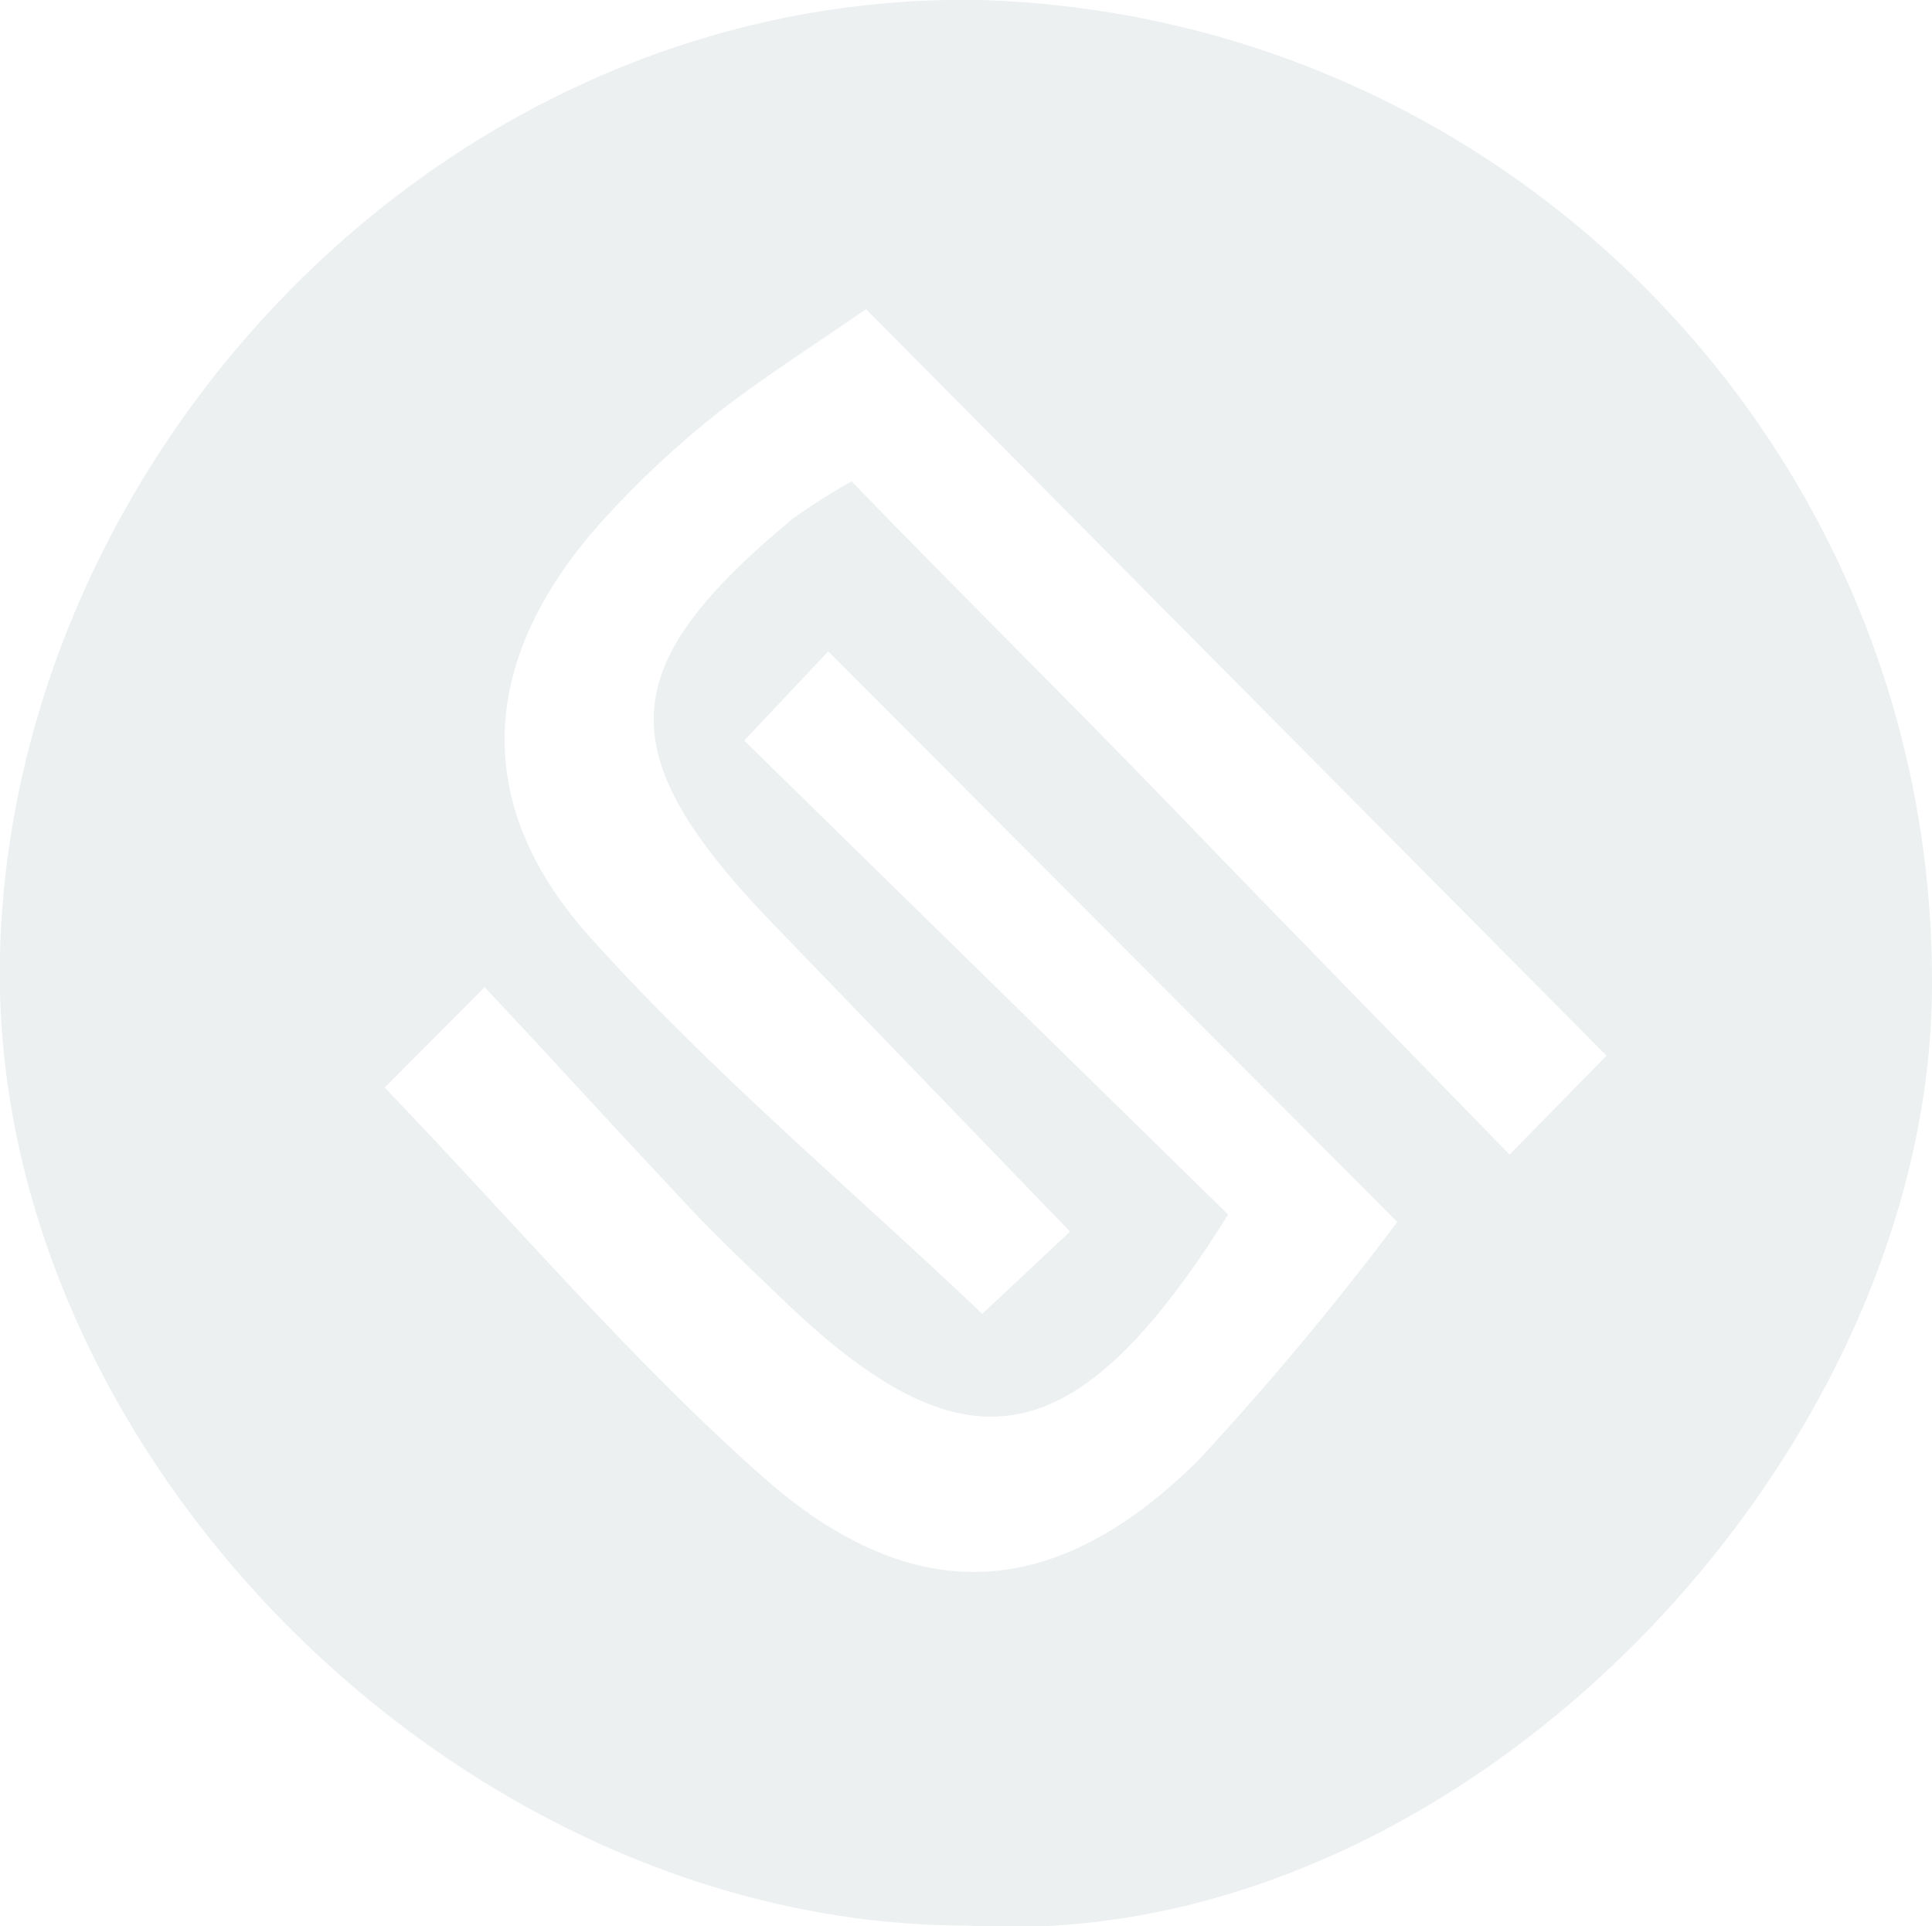
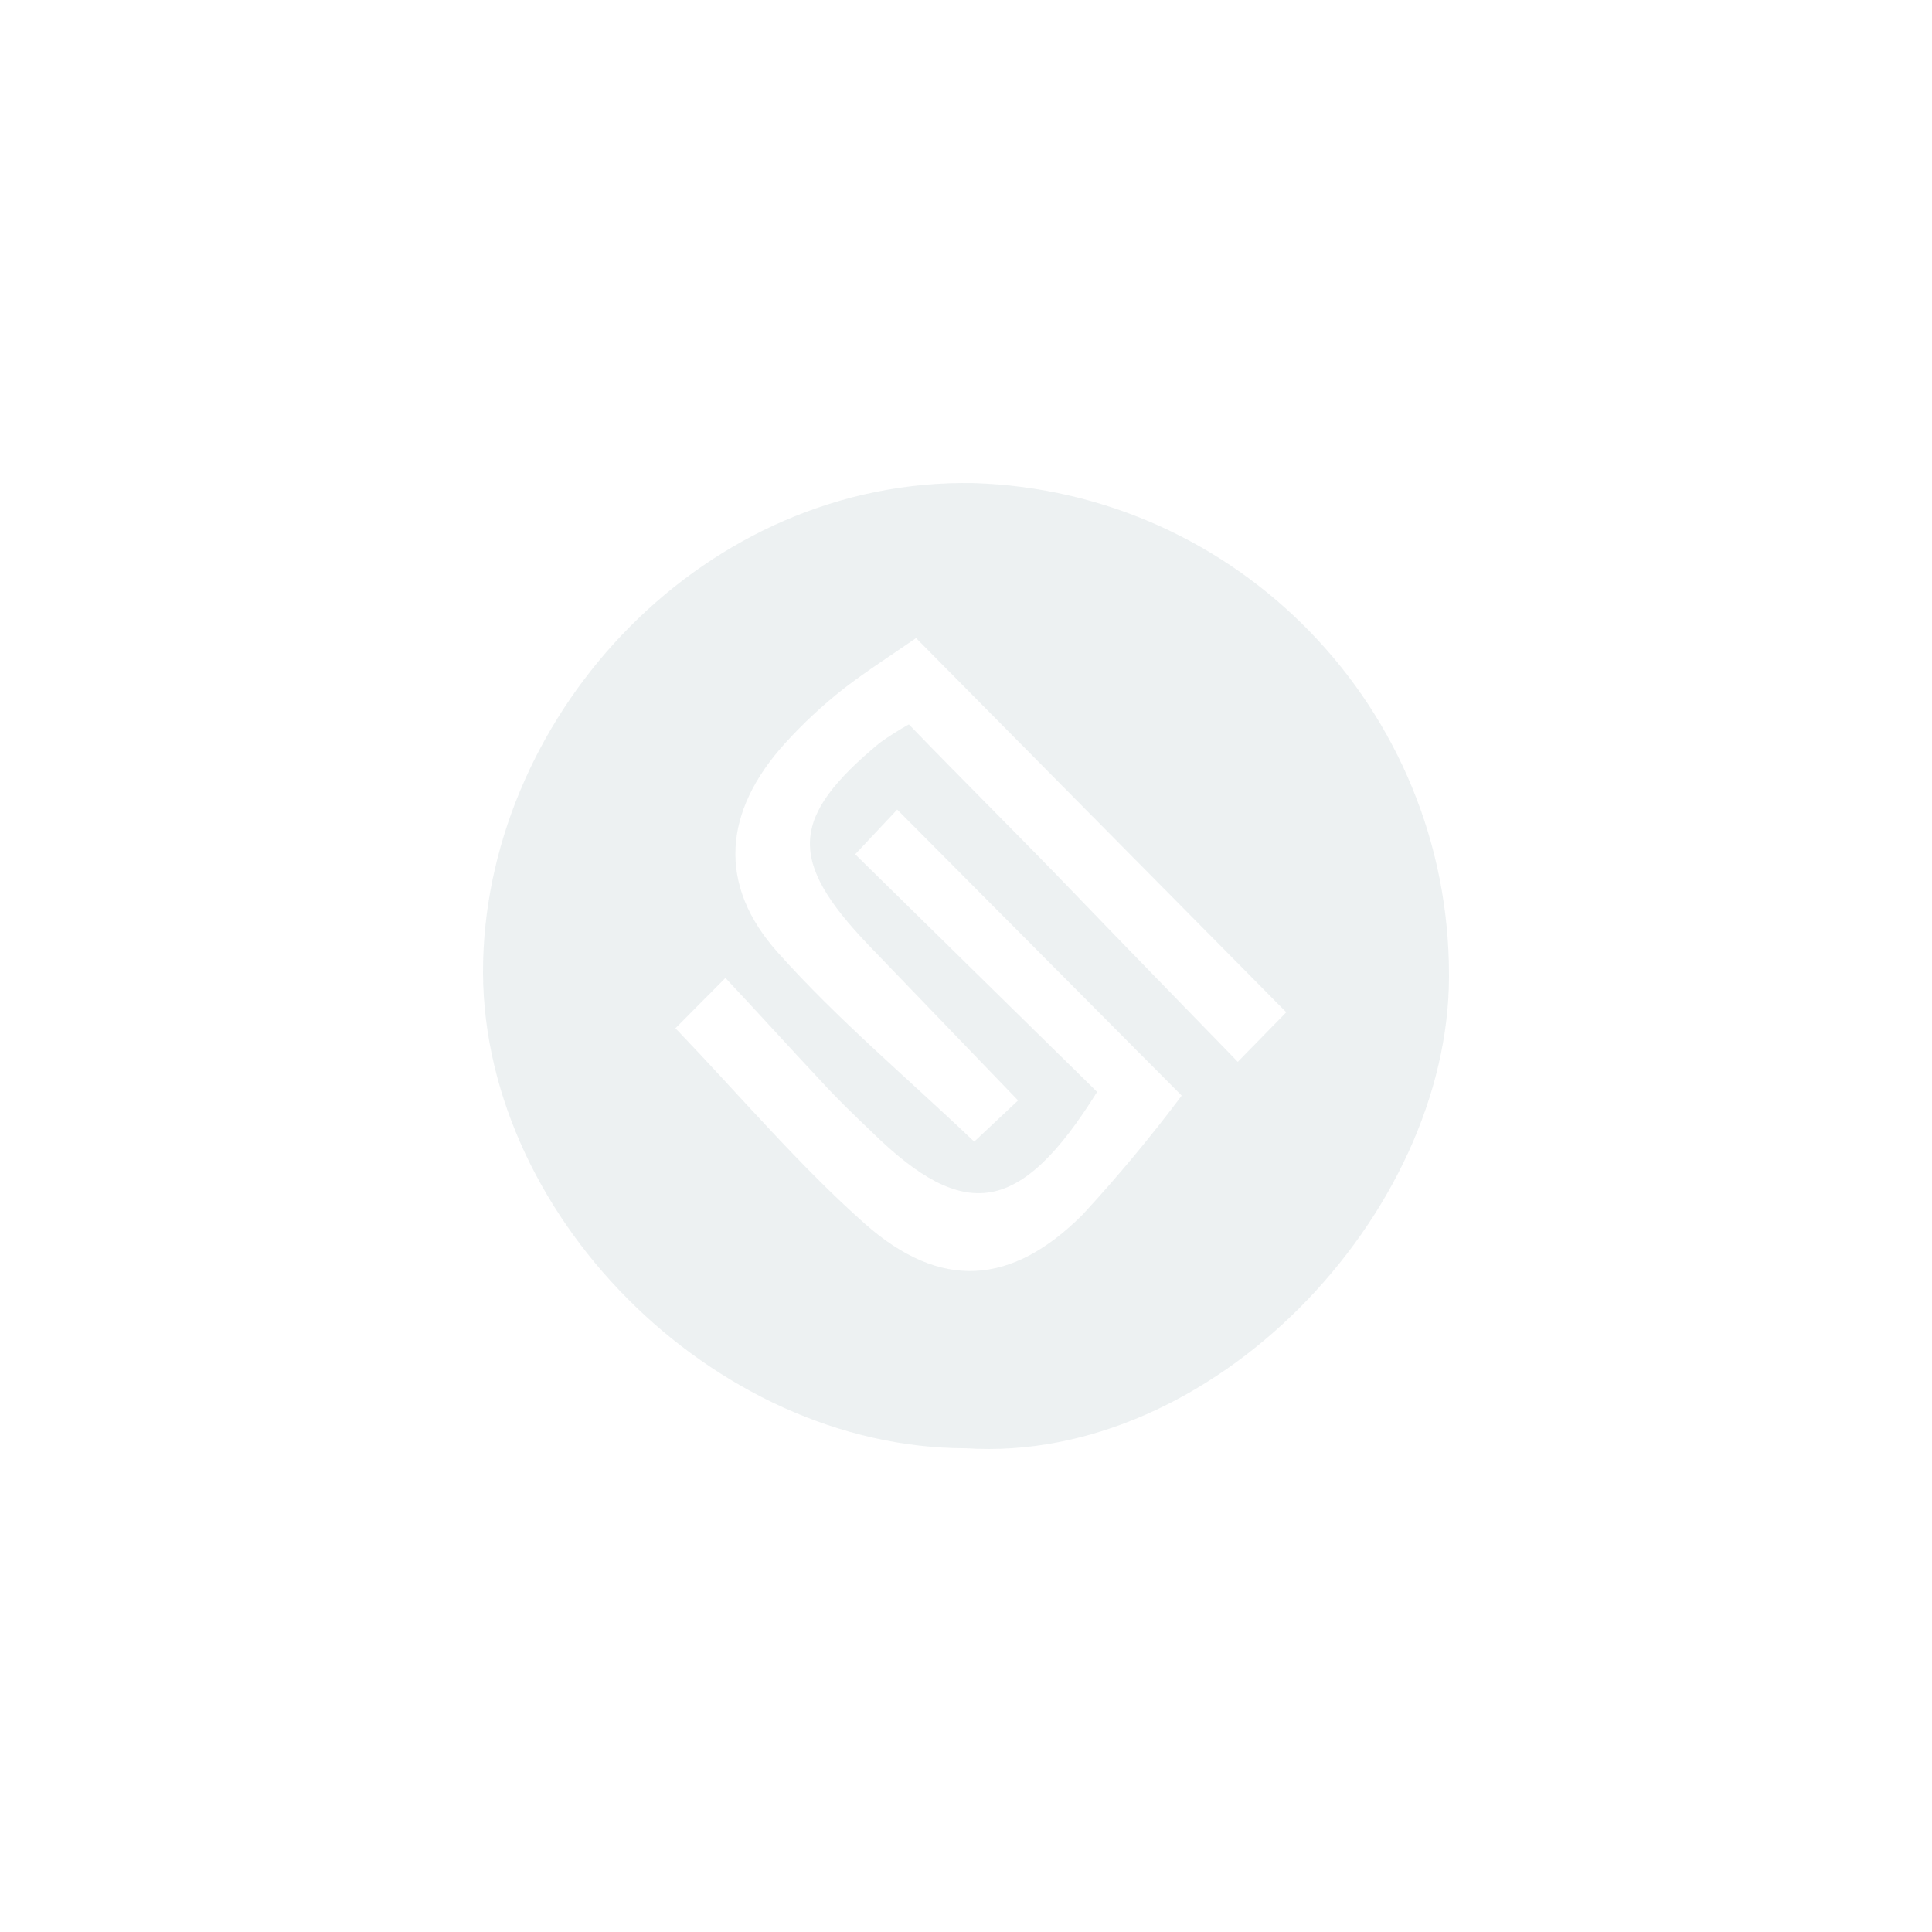
- <svg xmlns="http://www.w3.org/2000/svg" viewBox="0 0 52.18 52">
-   <defs>
-     <style>.cls-1{fill:#ecf0f1;}</style>
+ <svg xmlns="http://www.w3.org/2000/svg" viewBox="0 0 128 128" version="1.1" id="svg12" width="128" height="128">
+   <defs id="defs4">
+     <style id="style2">.cls-1{fill:#ecf0f1;}</style>
  </defs>
-   <g id="Layer_2" data-name="Layer 2">
+   <g id="Layer_2" data-name="Layer 2" transform="matrix(1.226375,0,0,1.229749,32.00768,32.00488)">
    <g id="Layer_2-2" data-name="Layer 2">
-       <path class="cls-1" d="M26.48,0C12-.26.33,12.29,0,25.77S12.43,52,26.09,52c13.3.86,26.09-12.59,26.09-25.44A26.51,26.51,0,0,0,26.48,0ZM32.4,39.4c-3.84,3.84-7.69,4.11-11.78.5-3.56-3.15-6.67-6.82-10.23-10.53l2.7-2.71c1.88,2,3.49,3.78,5.13,5.52.91,1,1.85,1.89,2.8,2.8,5,4.87,8,4.45,12.15-2.18L20.1,20l2.27-2.41L37.74,33A82,82,0,0,1,32.4,39.4Zm8.37-8.22c-3.05-3.14-6-6.14-8.87-9.12S26,16.1,23,13a17,17,0,0,0-1.58,1c-4.83,4-5,6.31-.58,10.91l8.06,8.35-2.37,2.22c-3.59-3.41-7.37-6.57-10.62-10.2s-2.95-7.57.4-11.26a25.84,25.84,0,0,1,3.15-2.93c1.3-1,2.72-1.9,3.93-2.74l20,20.16Z" />
+       <path class="cls-1" d="M 26.48,0 C 12,-0.26 0.33,12.29 0,25.77 -0.33,39.25 12.43,52 26.09,52 39.39,52.86 52.18,39.41 52.18,26.56 A 26.51,26.51 0 0 0 26.48,0 Z m 5.92,39.4 c -3.84,3.84 -7.69,4.11 -11.78,0.5 -3.56,-3.15 -6.67,-6.82 -10.23,-10.53 l 2.7,-2.71 c 1.88,2 3.49,3.78 5.13,5.52 0.91,1 1.85,1.89 2.8,2.8 5,4.87 8,4.45 12.15,-2.18 L 20.1,20 22.37,17.59 37.74,33 a 82,82 0 0 1 -5.34,6.4 z m 8.37,-8.22 C 37.72,28.04 34.77,25.04 31.9,22.06 29.03,19.08 26,16.1 23,13 a 17,17 0 0 0 -1.58,1 c -4.83,4 -5,6.31 -0.58,10.91 l 8.06,8.35 -2.37,2.22 c -3.59,-3.41 -7.37,-6.57 -10.62,-10.2 -3.25,-3.63 -2.95,-7.57 0.4,-11.26 a 25.84,25.84 0 0 1 3.15,-2.93 c 1.3,-1 2.72,-1.9 3.93,-2.74 l 20,20.16 z" id="path8" style="fill:#ecf0f1;fill-opacity:0.992" />
    </g>
  </g>
</svg>
